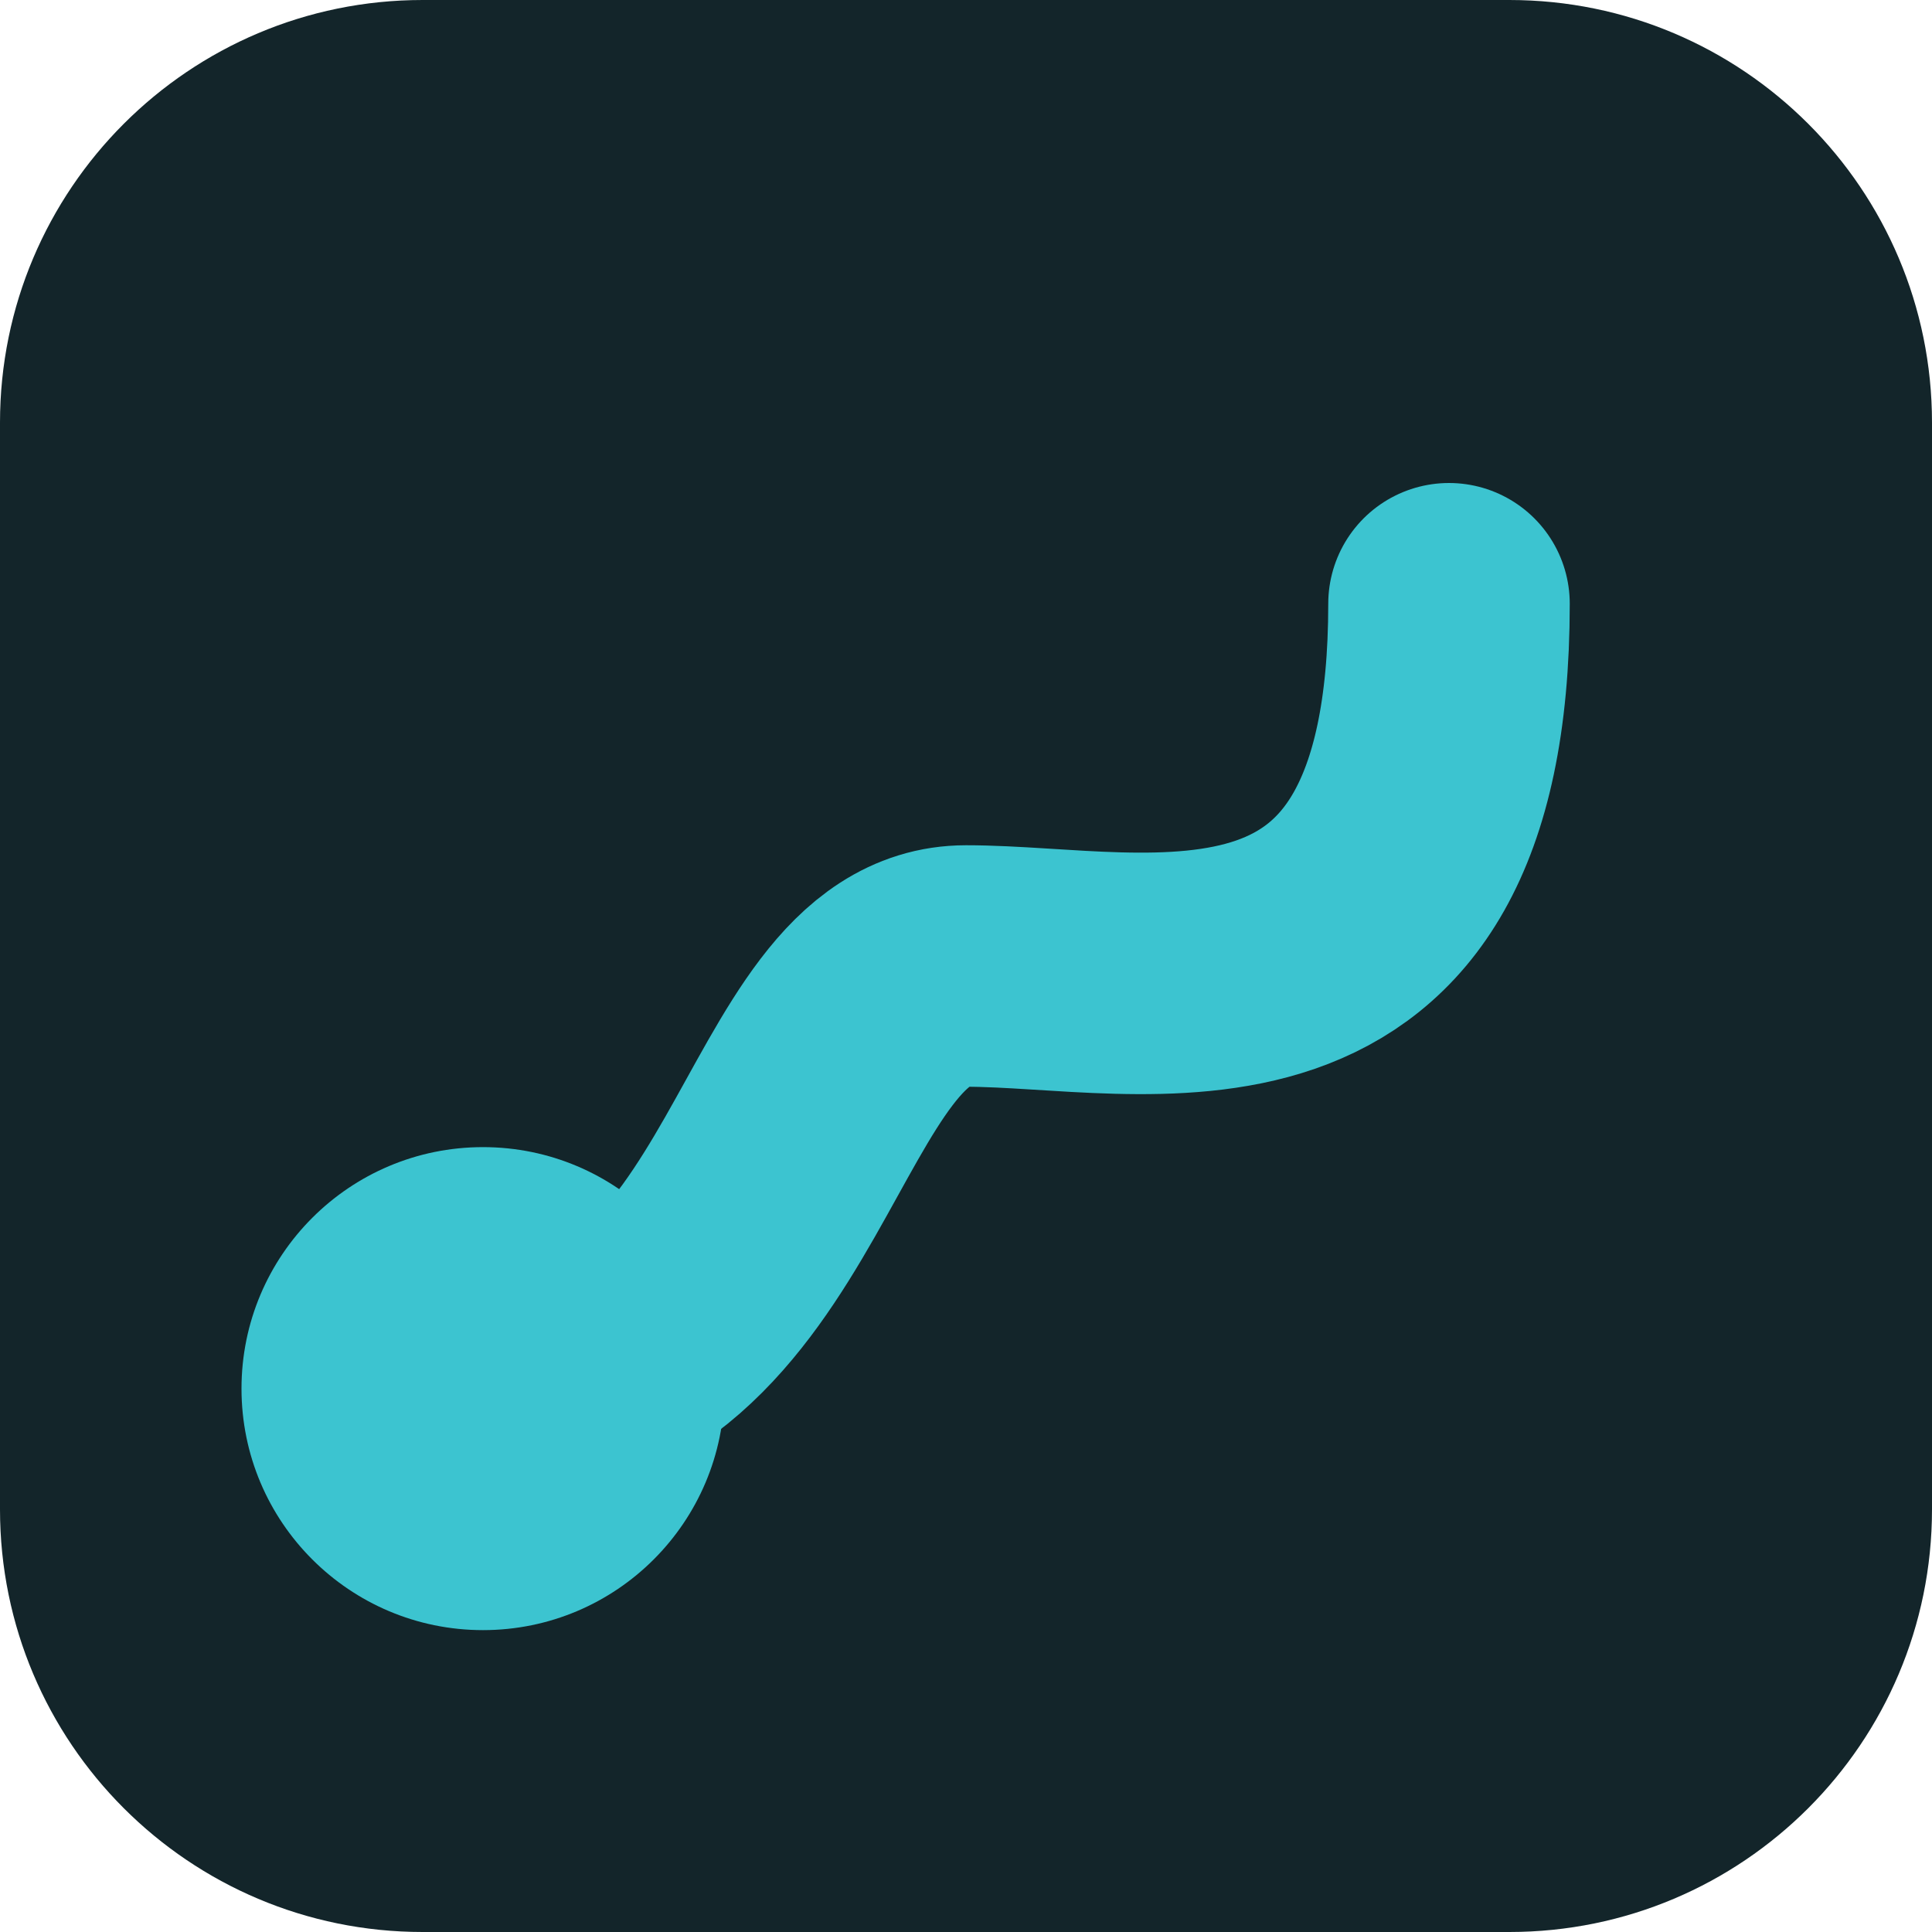
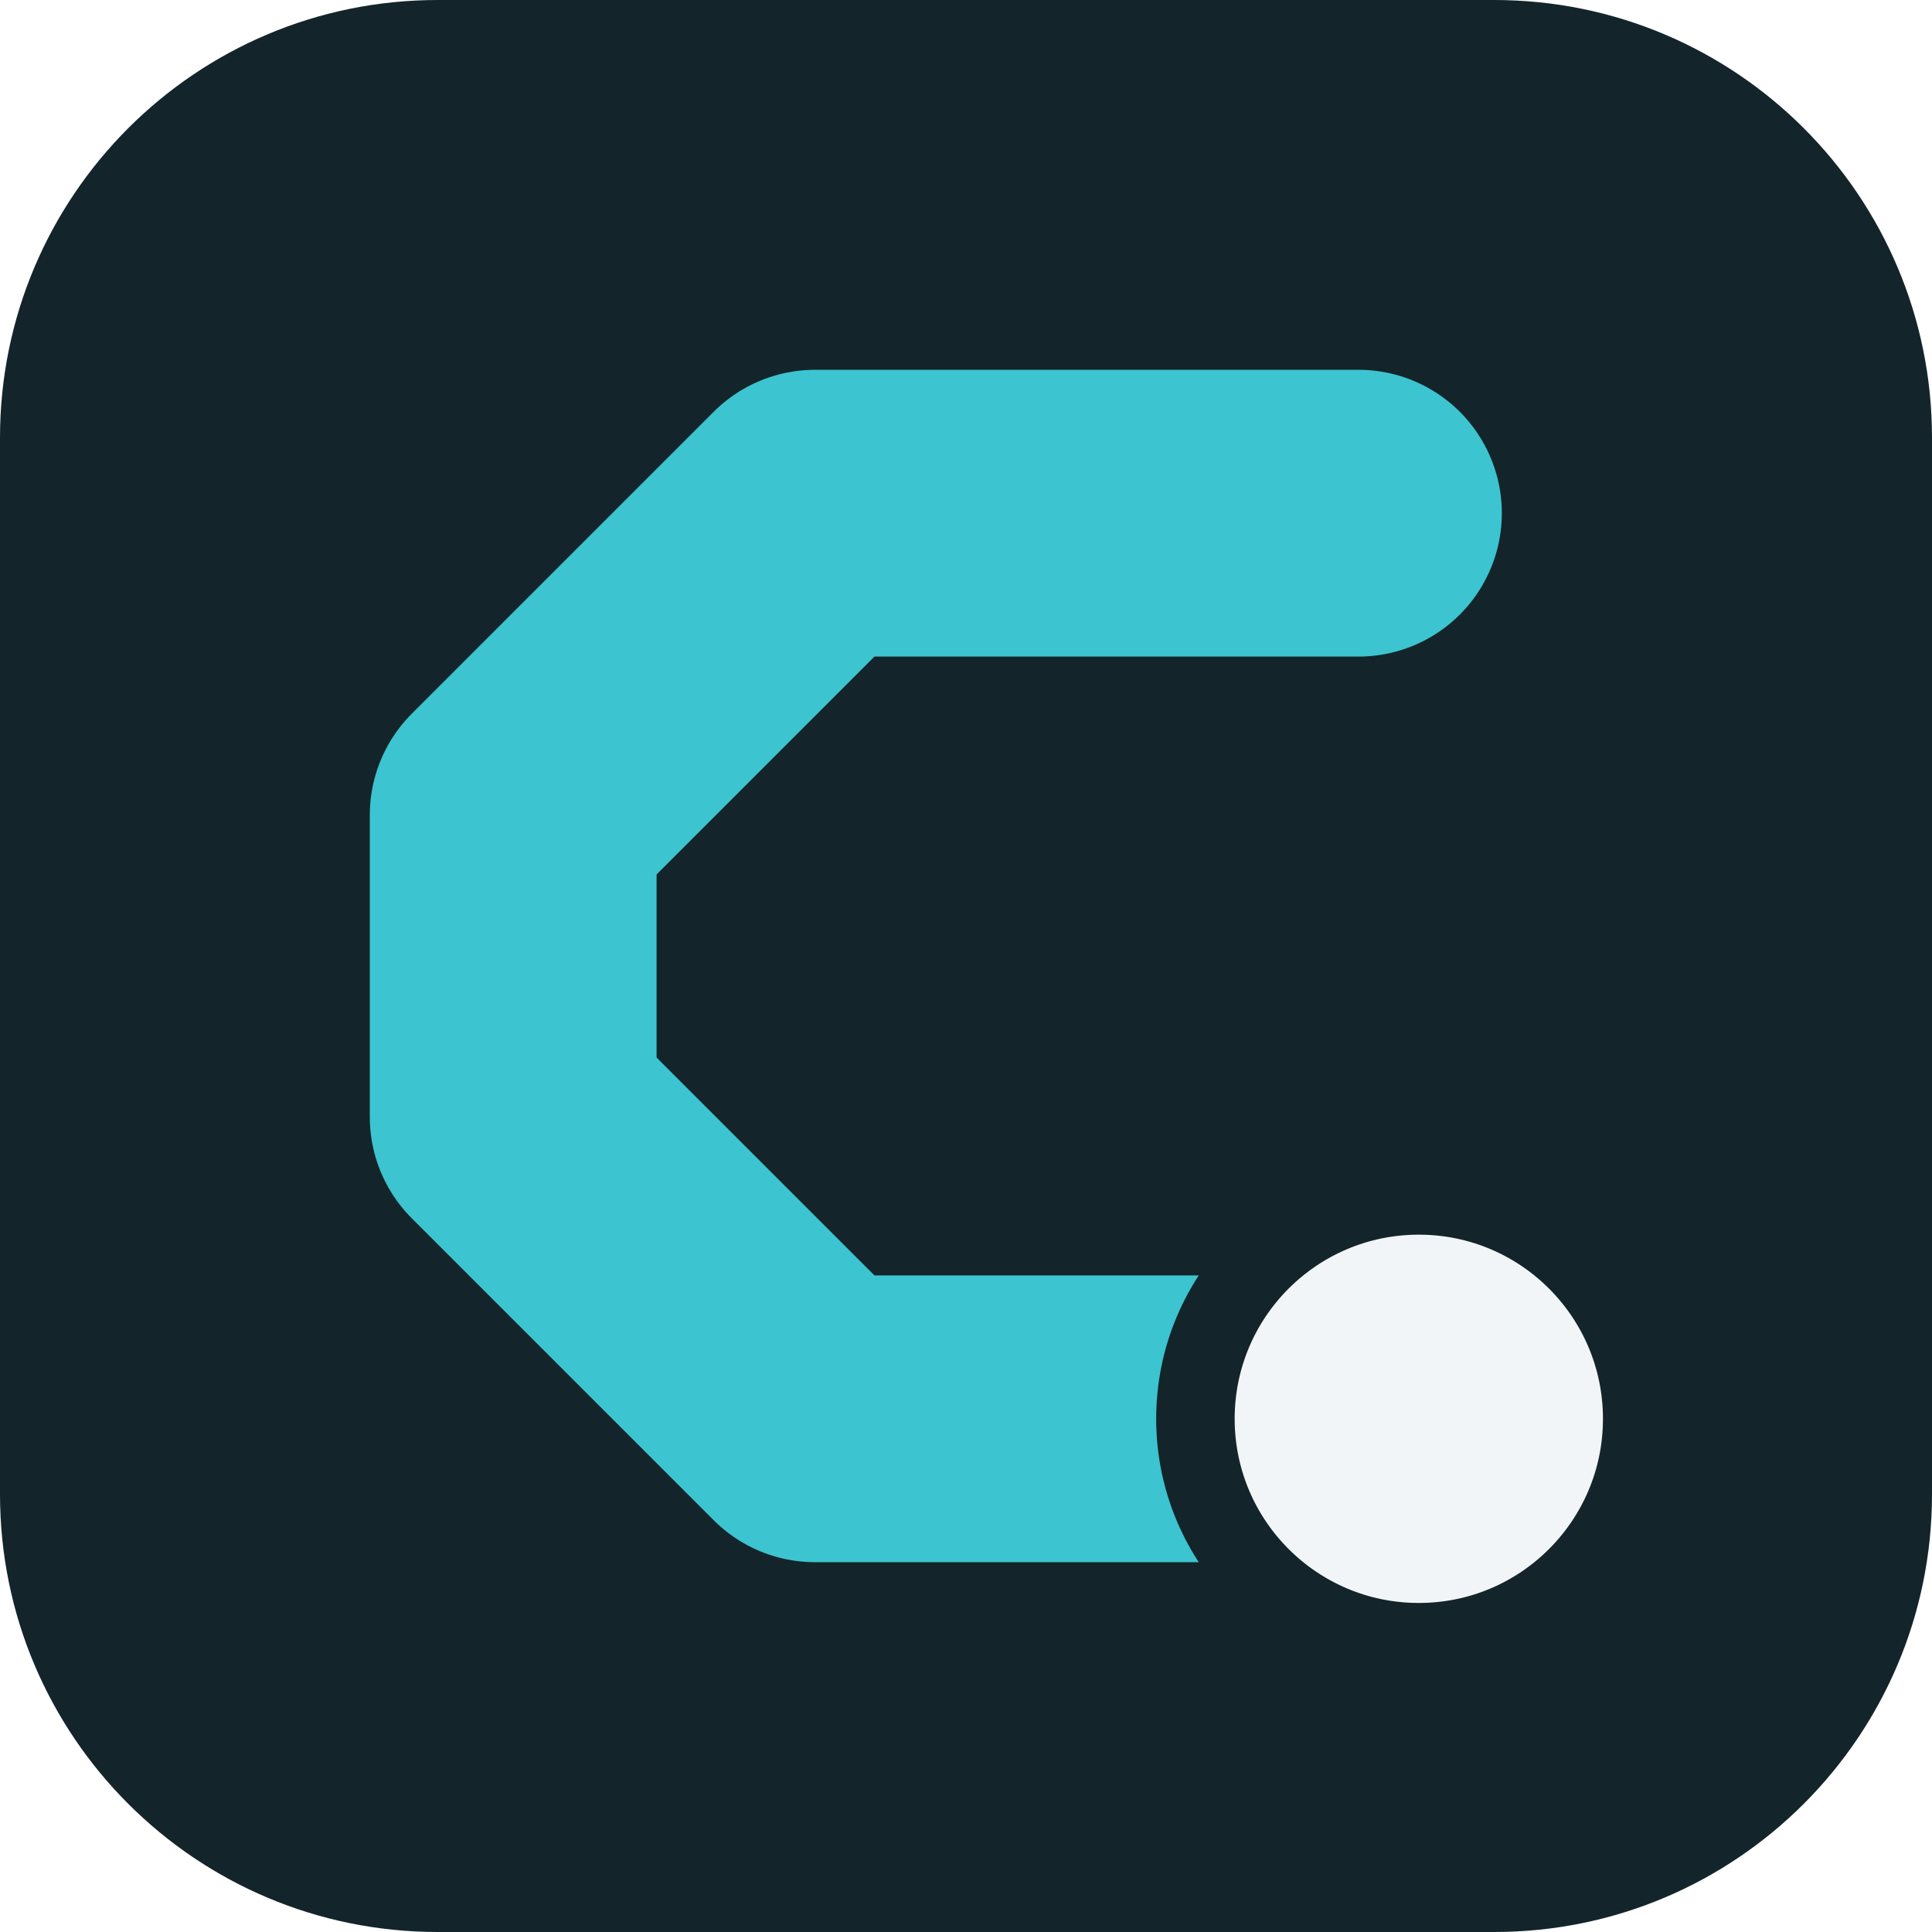
<svg xmlns="http://www.w3.org/2000/svg" viewBox="0 0 64 64">
-   <rect width="64" height="64" rx="14" fill="#13252A" />
-   <path d="M16 46c10 0 10-14 16-14s16 3 16-12" fill="none" stroke="#3CC4D0" stroke-width="8" stroke-linecap="round" />
-   <circle cx="16" cy="46" r="8" fill="#3CC4D0" />
+   <rect width="64" height="64" rx="14.5" fill="#13252A" />
+   <path d="M45 17H27L17 27V37L27 47H45" fill="none" stroke="#3CC4D0" stroke-width="9.5" stroke-linejoin="round" stroke-linecap="round" />
+   <circle cx="47" cy="47" r="7.4" fill="#F1F5F7" stroke="#13252A" stroke-width="2.6" />
</svg>
